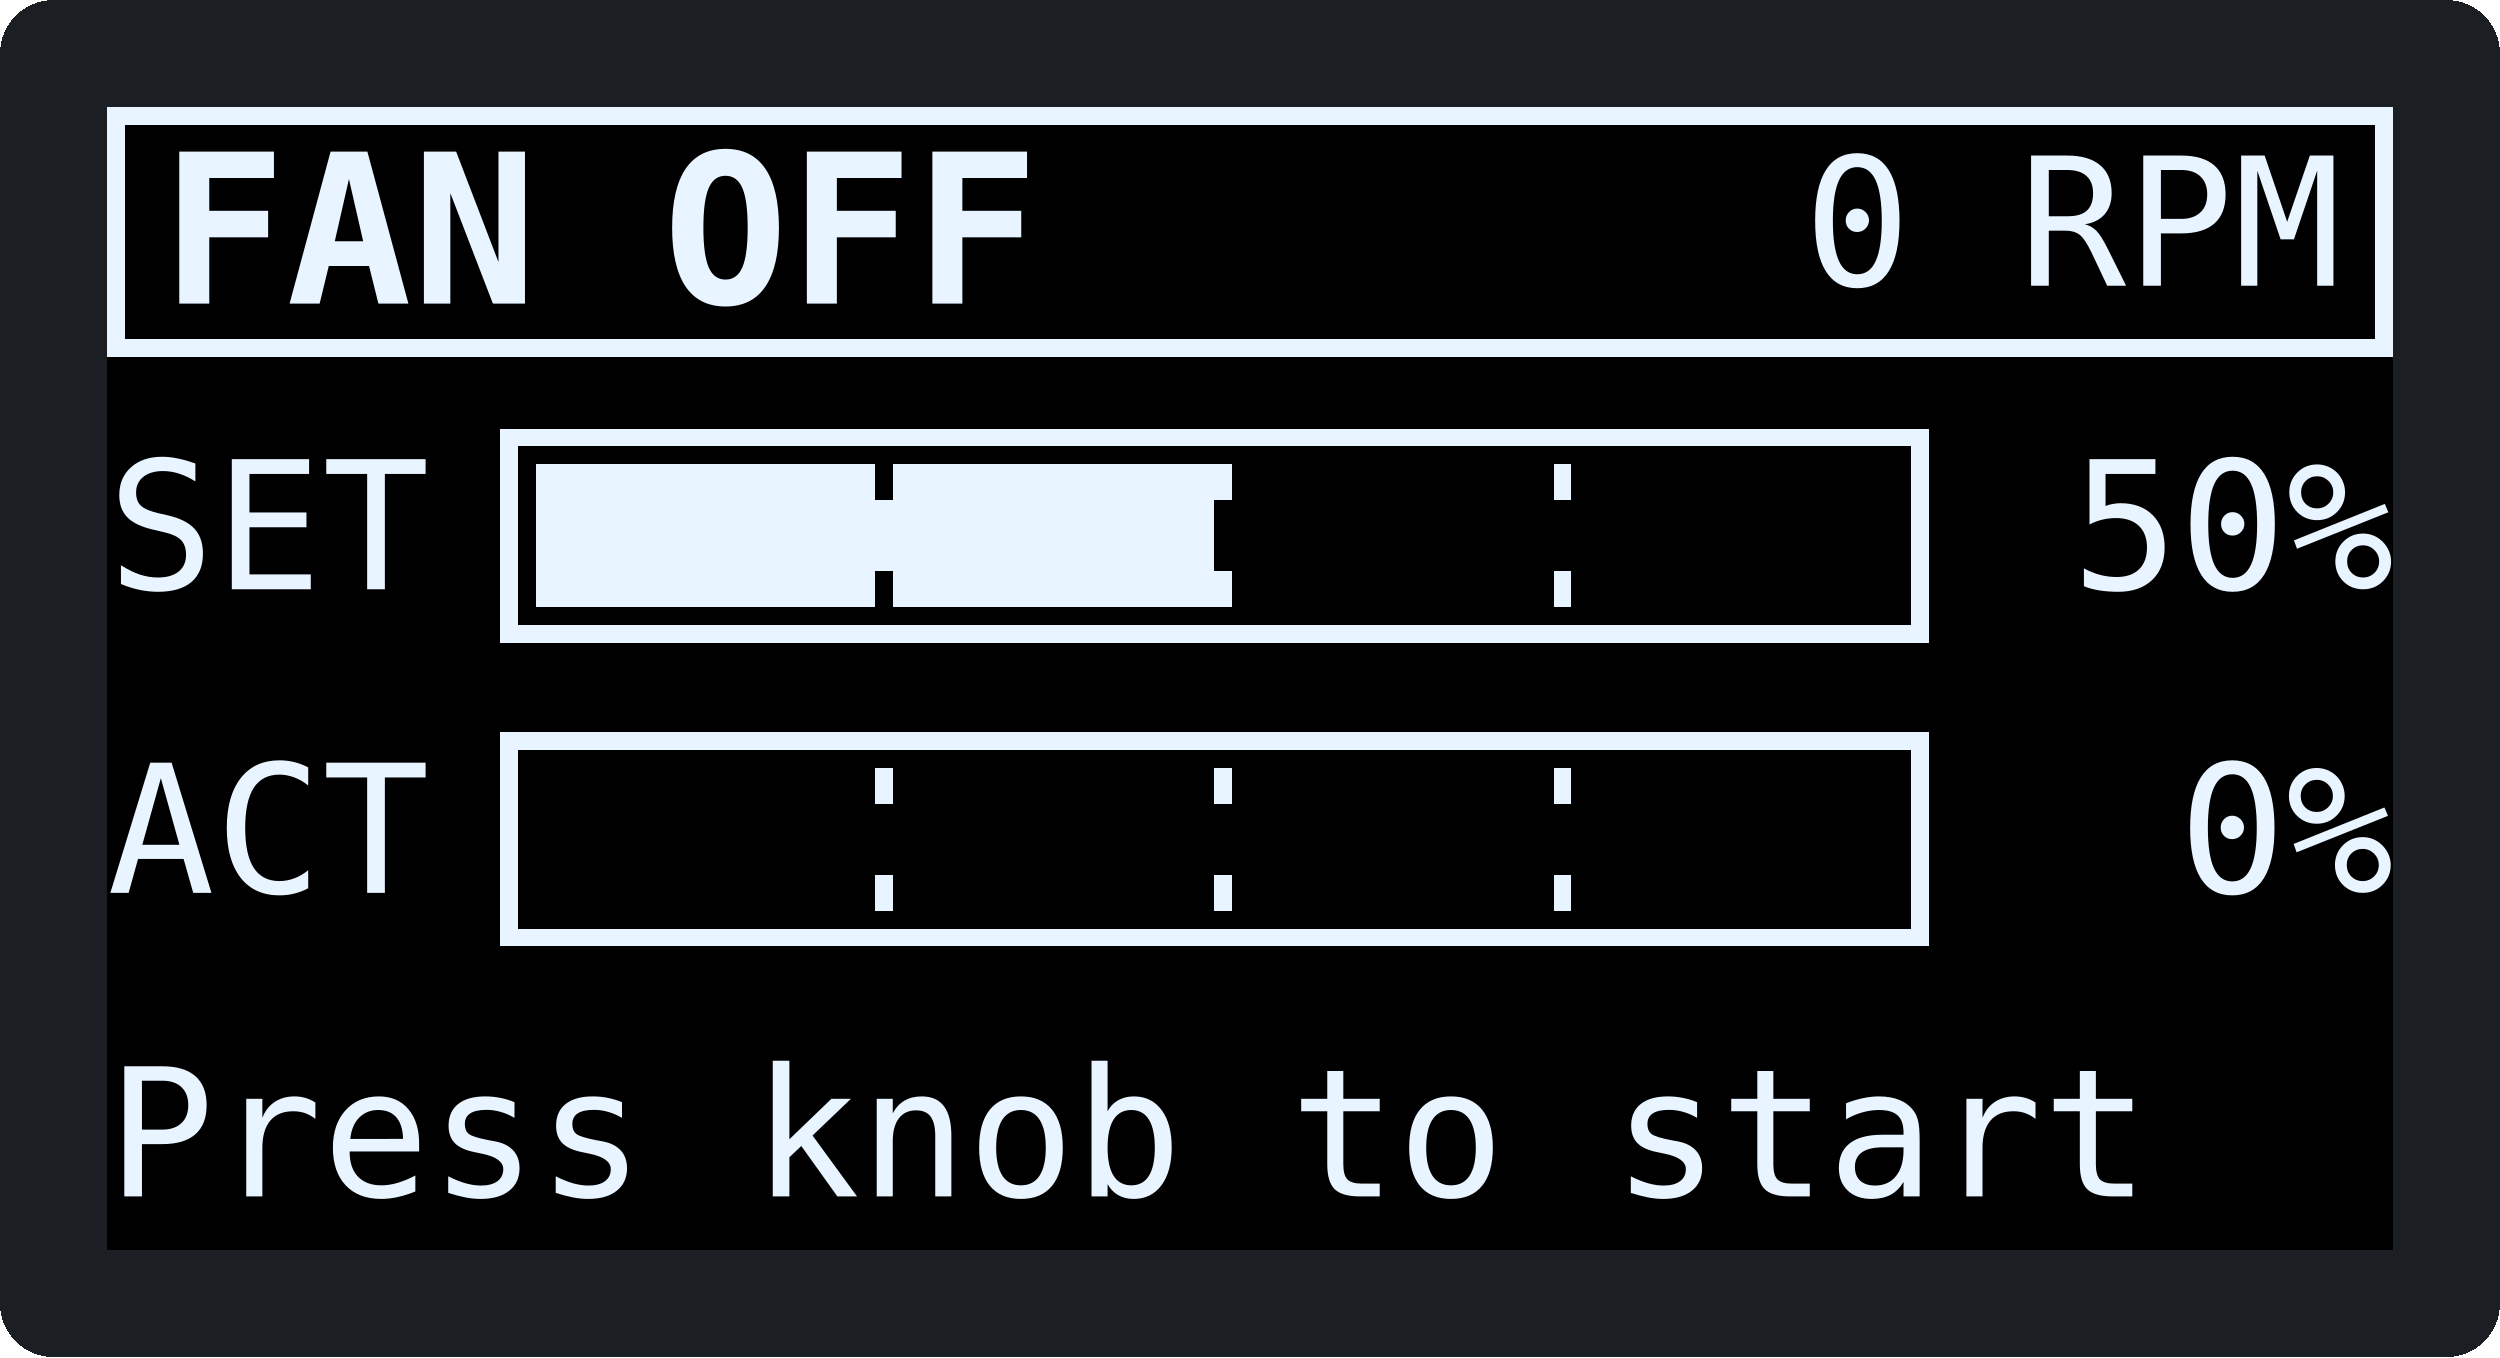
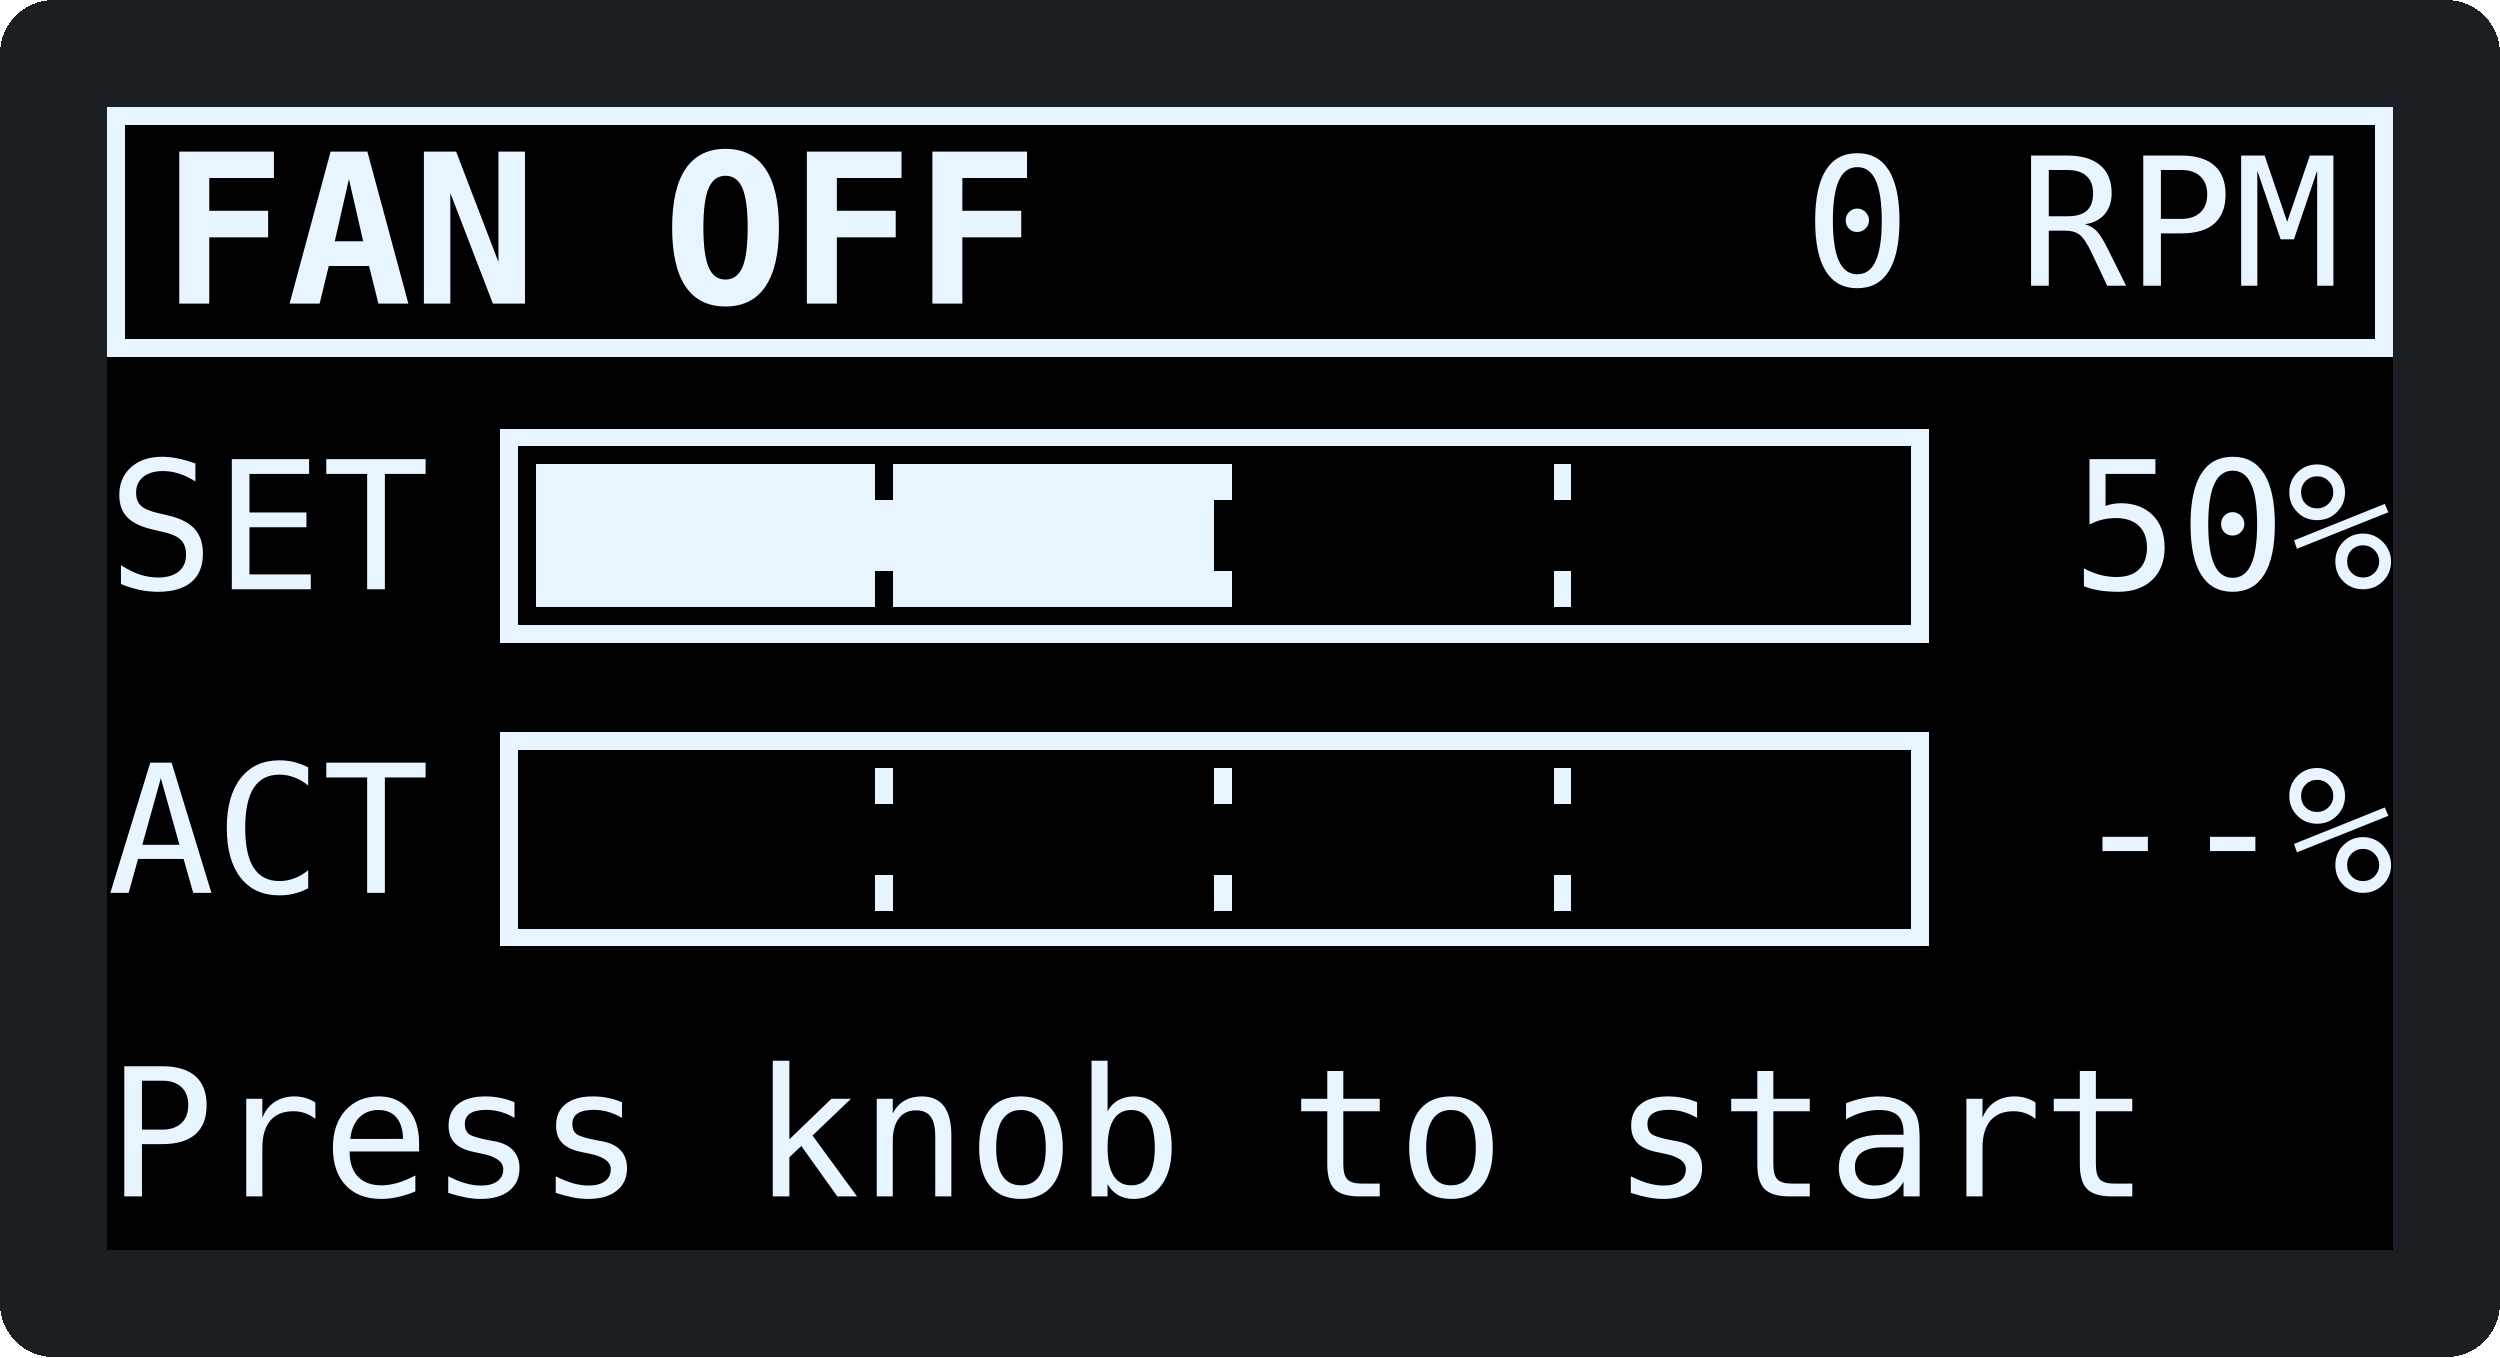
<svg xmlns="http://www.w3.org/2000/svg" width="560" height="304" viewBox="0 0 560 304" shape-rendering="crispEdges">
  <rect width="560" height="304" rx="12" fill="#1b1f24" />
  <rect x="24" y="24" width="512" height="256" fill="#000" />
  <rect x="24" y="24" width="512" height="4" fill="#e8f4ff" />
  <rect x="24" y="28" width="4" height="4" fill="#e8f4ff" />
  <rect x="532" y="28" width="4" height="4" fill="#e8f4ff" />
  <rect x="24" y="32" width="4" height="4" fill="#e8f4ff" />
  <rect x="532" y="32" width="4" height="4" fill="#e8f4ff" />
  <rect x="24" y="36" width="4" height="4" fill="#e8f4ff" />
  <rect x="532" y="36" width="4" height="4" fill="#e8f4ff" />
  <rect x="24" y="40" width="4" height="4" fill="#e8f4ff" />
  <rect x="532" y="40" width="4" height="4" fill="#e8f4ff" />
  <rect x="24" y="44" width="4" height="4" fill="#e8f4ff" />
  <rect x="532" y="44" width="4" height="4" fill="#e8f4ff" />
  <rect x="24" y="48" width="4" height="4" fill="#e8f4ff" />
  <rect x="532" y="48" width="4" height="4" fill="#e8f4ff" />
  <rect x="24" y="52" width="4" height="4" fill="#e8f4ff" />
  <rect x="532" y="52" width="4" height="4" fill="#e8f4ff" />
  <rect x="24" y="56" width="4" height="4" fill="#e8f4ff" />
  <rect x="532" y="56" width="4" height="4" fill="#e8f4ff" />
  <rect x="24" y="60" width="4" height="4" fill="#e8f4ff" />
  <rect x="532" y="60" width="4" height="4" fill="#e8f4ff" />
  <rect x="24" y="64" width="4" height="4" fill="#e8f4ff" />
  <rect x="532" y="64" width="4" height="4" fill="#e8f4ff" />
  <rect x="24" y="68" width="4" height="4" fill="#e8f4ff" />
  <rect x="532" y="68" width="4" height="4" fill="#e8f4ff" />
  <rect x="24" y="72" width="4" height="4" fill="#e8f4ff" />
  <rect x="532" y="72" width="4" height="4" fill="#e8f4ff" />
  <rect x="24" y="76" width="512" height="4" fill="#e8f4ff" />
  <rect x="112" y="96" width="320" height="4" fill="#e8f4ff" />
  <rect x="112" y="100" width="4" height="4" fill="#e8f4ff" />
  <rect x="428" y="100" width="4" height="4" fill="#e8f4ff" />
  <rect x="112" y="104" width="4" height="4" fill="#e8f4ff" />
  <rect x="120" y="104" width="76" height="4" fill="#e8f4ff" />
  <rect x="200" y="104" width="76" height="4" fill="#e8f4ff" />
  <rect x="348" y="104" width="4" height="4" fill="#e8f4ff" />
  <rect x="428" y="104" width="4" height="4" fill="#e8f4ff" />
  <rect x="112" y="108" width="4" height="4" fill="#e8f4ff" />
  <rect x="120" y="108" width="76" height="4" fill="#e8f4ff" />
  <rect x="200" y="108" width="76" height="4" fill="#e8f4ff" />
  <rect x="348" y="108" width="4" height="4" fill="#e8f4ff" />
  <rect x="428" y="108" width="4" height="4" fill="#e8f4ff" />
  <rect x="112" y="112" width="4" height="4" fill="#e8f4ff" />
  <rect x="120" y="112" width="152" height="4" fill="#e8f4ff" />
  <rect x="428" y="112" width="4" height="4" fill="#e8f4ff" />
  <rect x="112" y="116" width="4" height="4" fill="#e8f4ff" />
  <rect x="120" y="116" width="152" height="4" fill="#e8f4ff" />
  <rect x="428" y="116" width="4" height="4" fill="#e8f4ff" />
  <rect x="112" y="120" width="4" height="4" fill="#e8f4ff" />
  <rect x="120" y="120" width="152" height="4" fill="#e8f4ff" />
  <rect x="428" y="120" width="4" height="4" fill="#e8f4ff" />
  <rect x="112" y="124" width="4" height="4" fill="#e8f4ff" />
  <rect x="120" y="124" width="152" height="4" fill="#e8f4ff" />
  <rect x="428" y="124" width="4" height="4" fill="#e8f4ff" />
  <rect x="112" y="128" width="4" height="4" fill="#e8f4ff" />
  <rect x="120" y="128" width="76" height="4" fill="#e8f4ff" />
  <rect x="200" y="128" width="76" height="4" fill="#e8f4ff" />
  <rect x="348" y="128" width="4" height="4" fill="#e8f4ff" />
  <rect x="428" y="128" width="4" height="4" fill="#e8f4ff" />
  <rect x="112" y="132" width="4" height="4" fill="#e8f4ff" />
  <rect x="120" y="132" width="76" height="4" fill="#e8f4ff" />
  <rect x="200" y="132" width="76" height="4" fill="#e8f4ff" />
  <rect x="348" y="132" width="4" height="4" fill="#e8f4ff" />
  <rect x="428" y="132" width="4" height="4" fill="#e8f4ff" />
  <rect x="112" y="136" width="4" height="4" fill="#e8f4ff" />
  <rect x="428" y="136" width="4" height="4" fill="#e8f4ff" />
  <rect x="112" y="140" width="320" height="4" fill="#e8f4ff" />
  <rect x="112" y="164" width="320" height="4" fill="#e8f4ff" />
  <rect x="112" y="168" width="4" height="4" fill="#e8f4ff" />
  <rect x="428" y="168" width="4" height="4" fill="#e8f4ff" />
  <rect x="112" y="172" width="4" height="4" fill="#e8f4ff" />
  <rect x="196" y="172" width="4" height="4" fill="#e8f4ff" />
  <rect x="272" y="172" width="4" height="4" fill="#e8f4ff" />
  <rect x="348" y="172" width="4" height="4" fill="#e8f4ff" />
  <rect x="428" y="172" width="4" height="4" fill="#e8f4ff" />
  <rect x="112" y="176" width="4" height="4" fill="#e8f4ff" />
  <rect x="196" y="176" width="4" height="4" fill="#e8f4ff" />
  <rect x="272" y="176" width="4" height="4" fill="#e8f4ff" />
  <rect x="348" y="176" width="4" height="4" fill="#e8f4ff" />
  <rect x="428" y="176" width="4" height="4" fill="#e8f4ff" />
  <rect x="112" y="180" width="4" height="4" fill="#e8f4ff" />
  <rect x="428" y="180" width="4" height="4" fill="#e8f4ff" />
  <rect x="112" y="184" width="4" height="4" fill="#e8f4ff" />
  <rect x="428" y="184" width="4" height="4" fill="#e8f4ff" />
  <rect x="112" y="188" width="4" height="4" fill="#e8f4ff" />
  <rect x="428" y="188" width="4" height="4" fill="#e8f4ff" />
  <rect x="112" y="192" width="4" height="4" fill="#e8f4ff" />
  <rect x="428" y="192" width="4" height="4" fill="#e8f4ff" />
  <rect x="112" y="196" width="4" height="4" fill="#e8f4ff" />
  <rect x="196" y="196" width="4" height="4" fill="#e8f4ff" />
  <rect x="272" y="196" width="4" height="4" fill="#e8f4ff" />
  <rect x="348" y="196" width="4" height="4" fill="#e8f4ff" />
  <rect x="428" y="196" width="4" height="4" fill="#e8f4ff" />
  <rect x="112" y="200" width="4" height="4" fill="#e8f4ff" />
  <rect x="196" y="200" width="4" height="4" fill="#e8f4ff" />
  <rect x="272" y="200" width="4" height="4" fill="#e8f4ff" />
  <rect x="348" y="200" width="4" height="4" fill="#e8f4ff" />
  <rect x="428" y="200" width="4" height="4" fill="#e8f4ff" />
  <rect x="112" y="204" width="4" height="4" fill="#e8f4ff" />
  <rect x="428" y="204" width="4" height="4" fill="#e8f4ff" />
  <rect x="112" y="208" width="320" height="4" fill="#e8f4ff" />
  <text x="36" y="68" font-family="Menlo, Consolas, 'DejaVu Sans Mono', monospace" font-size="46.7" textLength="196" lengthAdjust="spacingAndGlyphs" font-weight="bold" fill="#e8f4ff" xml:space="preserve">FAN OFF</text>
  <text x="404" y="64" font-family="Menlo, Consolas, 'DejaVu Sans Mono', monospace" font-size="40.0" textLength="120" lengthAdjust="spacingAndGlyphs" font-weight="normal" fill="#e8f4ff" xml:space="preserve">0 RPM</text>
  <text x="24" y="132" font-family="Menlo, Consolas, 'DejaVu Sans Mono', monospace" font-size="40.0" textLength="72" lengthAdjust="spacingAndGlyphs" font-weight="normal" fill="#e8f4ff" xml:space="preserve">SET</text>
  <text x="464" y="132" font-family="Menlo, Consolas, 'DejaVu Sans Mono', monospace" font-size="40.0" textLength="72" lengthAdjust="spacingAndGlyphs" font-weight="normal" fill="#e8f4ff" xml:space="preserve">50%</text>
  <text x="24" y="200" font-family="Menlo, Consolas, 'DejaVu Sans Mono', monospace" font-size="40.0" textLength="72" lengthAdjust="spacingAndGlyphs" font-weight="normal" fill="#e8f4ff" xml:space="preserve">ACT</text>
-   <text x="488" y="200" font-family="Menlo, Consolas, 'DejaVu Sans Mono', monospace" font-size="40.0" textLength="48" lengthAdjust="spacingAndGlyphs" font-weight="normal" fill="#e8f4ff" xml:space="preserve">0%</text>
+   <text x="464" y="200" font-family="Menlo, Consolas, 'DejaVu Sans Mono', monospace" font-size="40.0" textLength="72" lengthAdjust="spacingAndGlyphs" font-weight="normal" fill="#e8f4ff" xml:space="preserve">--%</text>
  <text x="24" y="268" font-family="Menlo, Consolas, 'DejaVu Sans Mono', monospace" font-size="40.0" textLength="456" lengthAdjust="spacingAndGlyphs" font-weight="normal" fill="#e8f4ff" xml:space="preserve">Press knob to start</text>
</svg>
